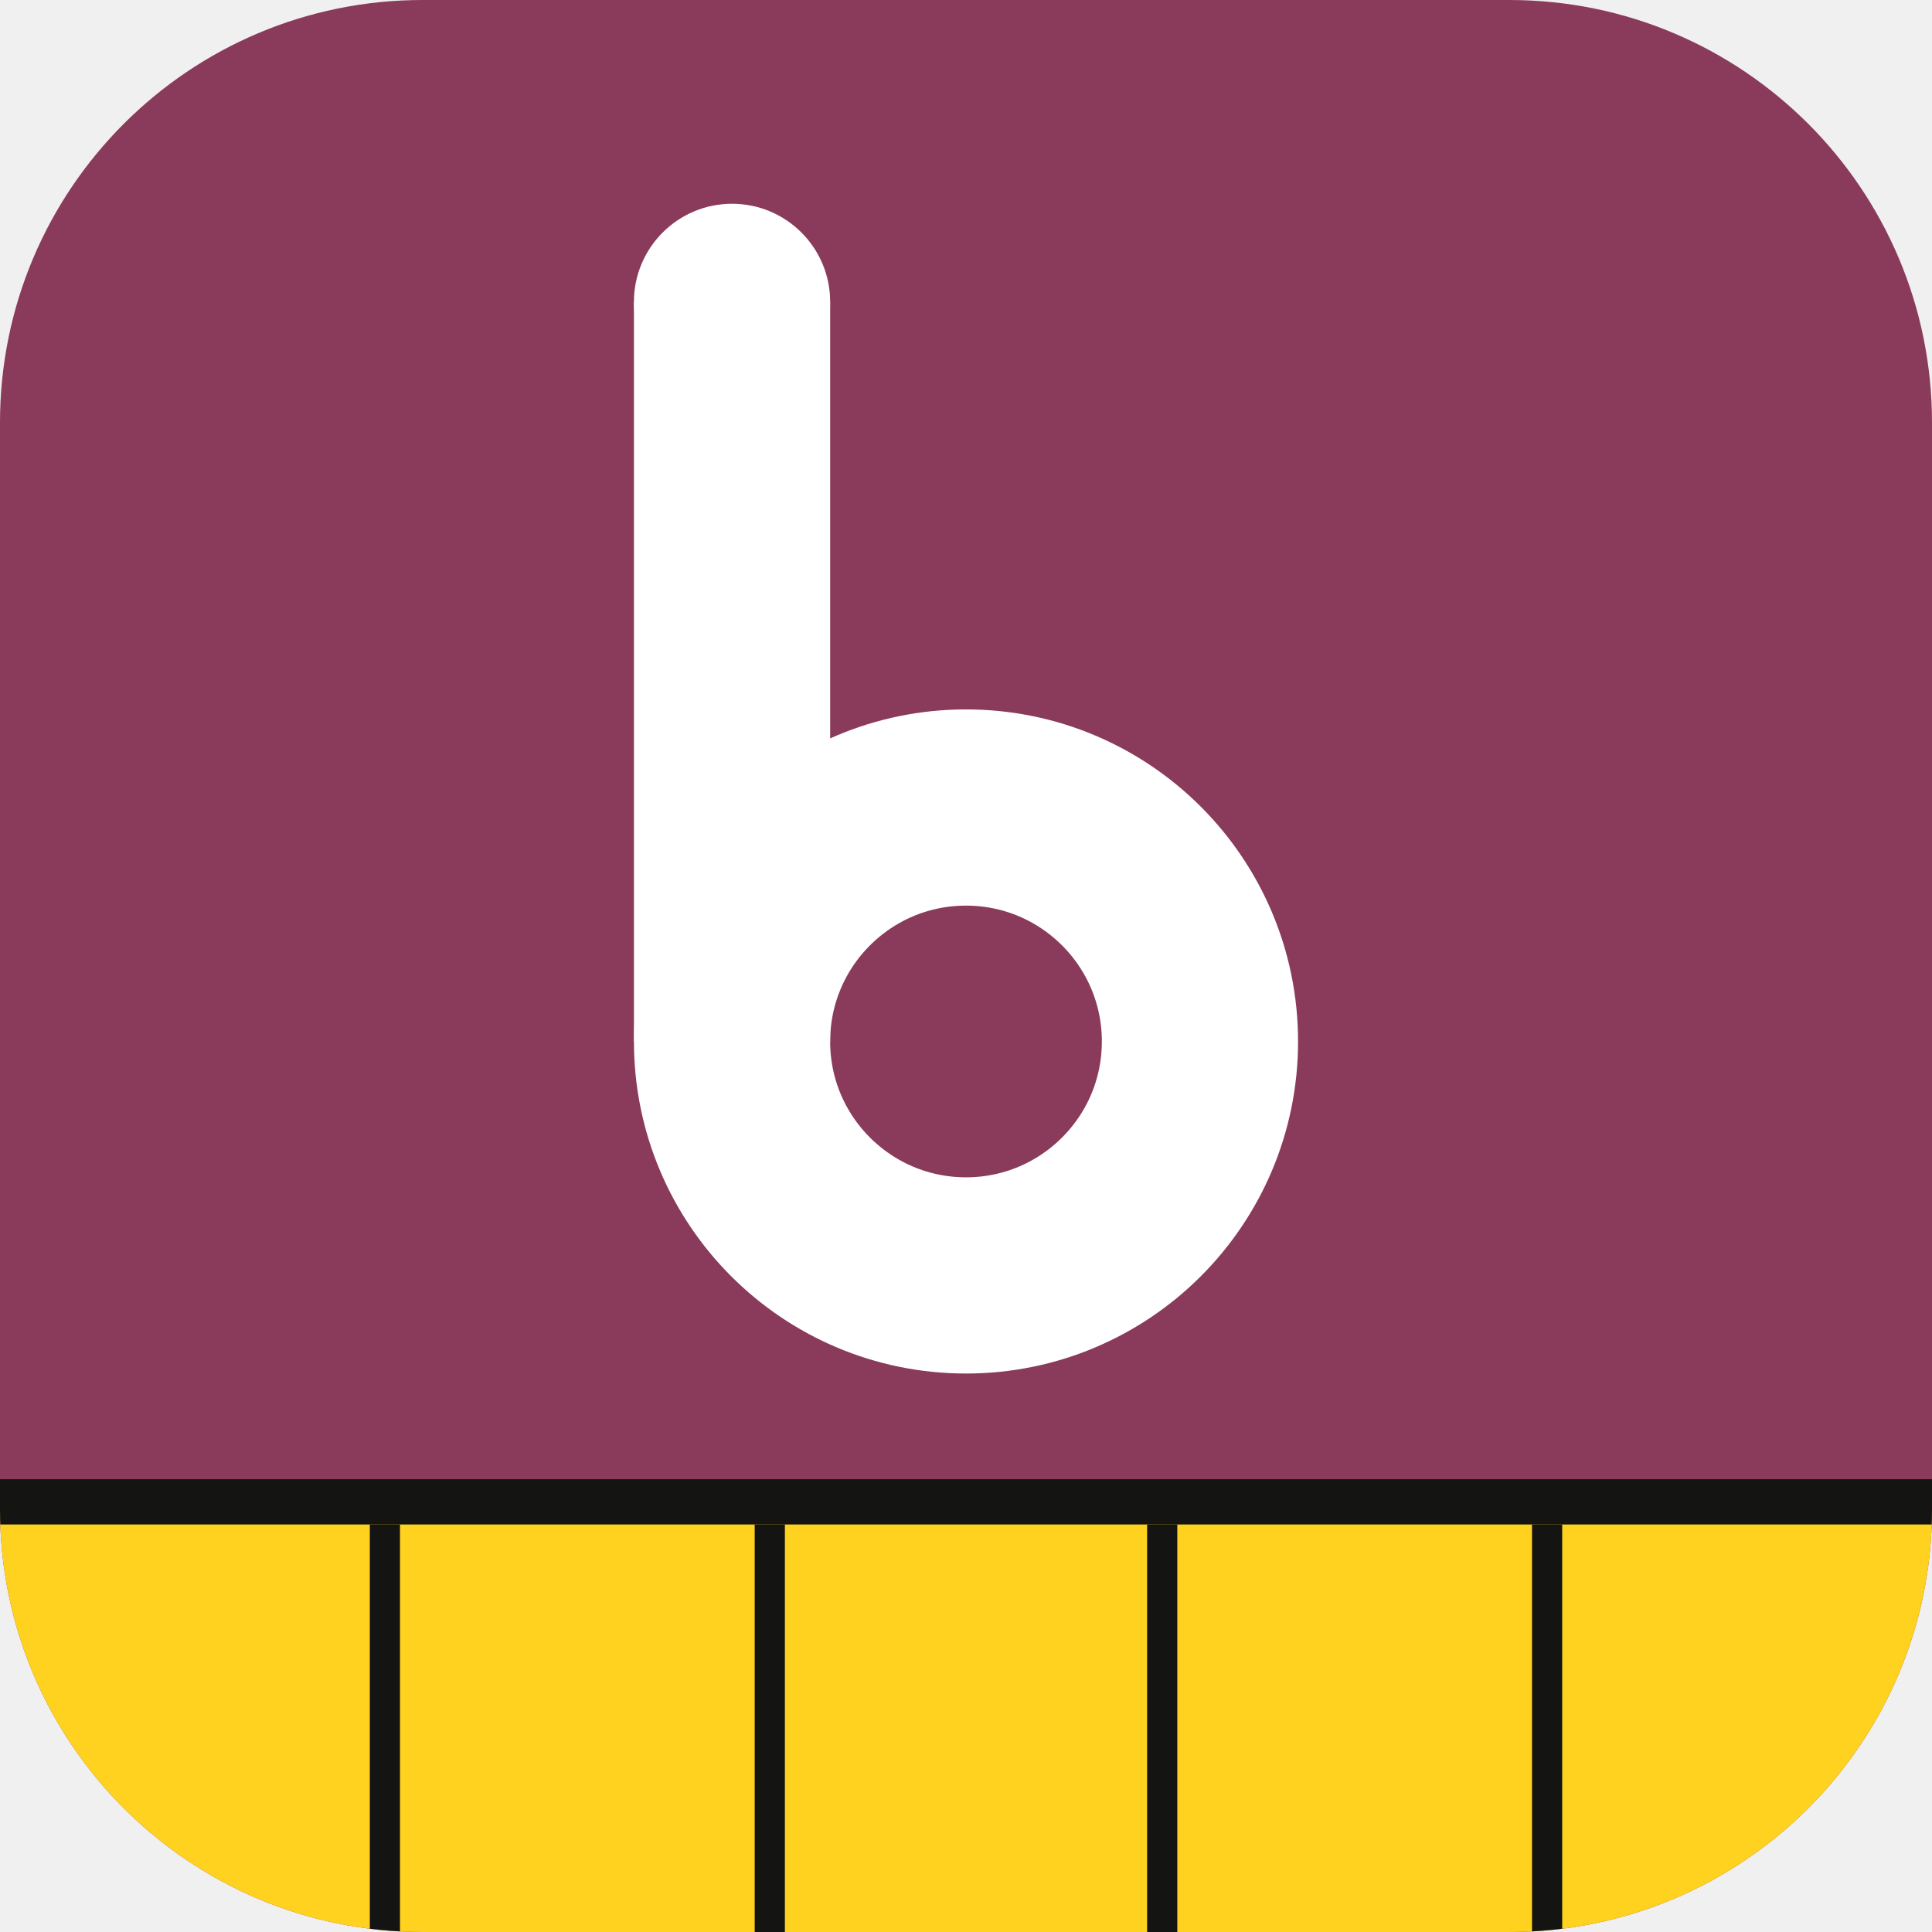
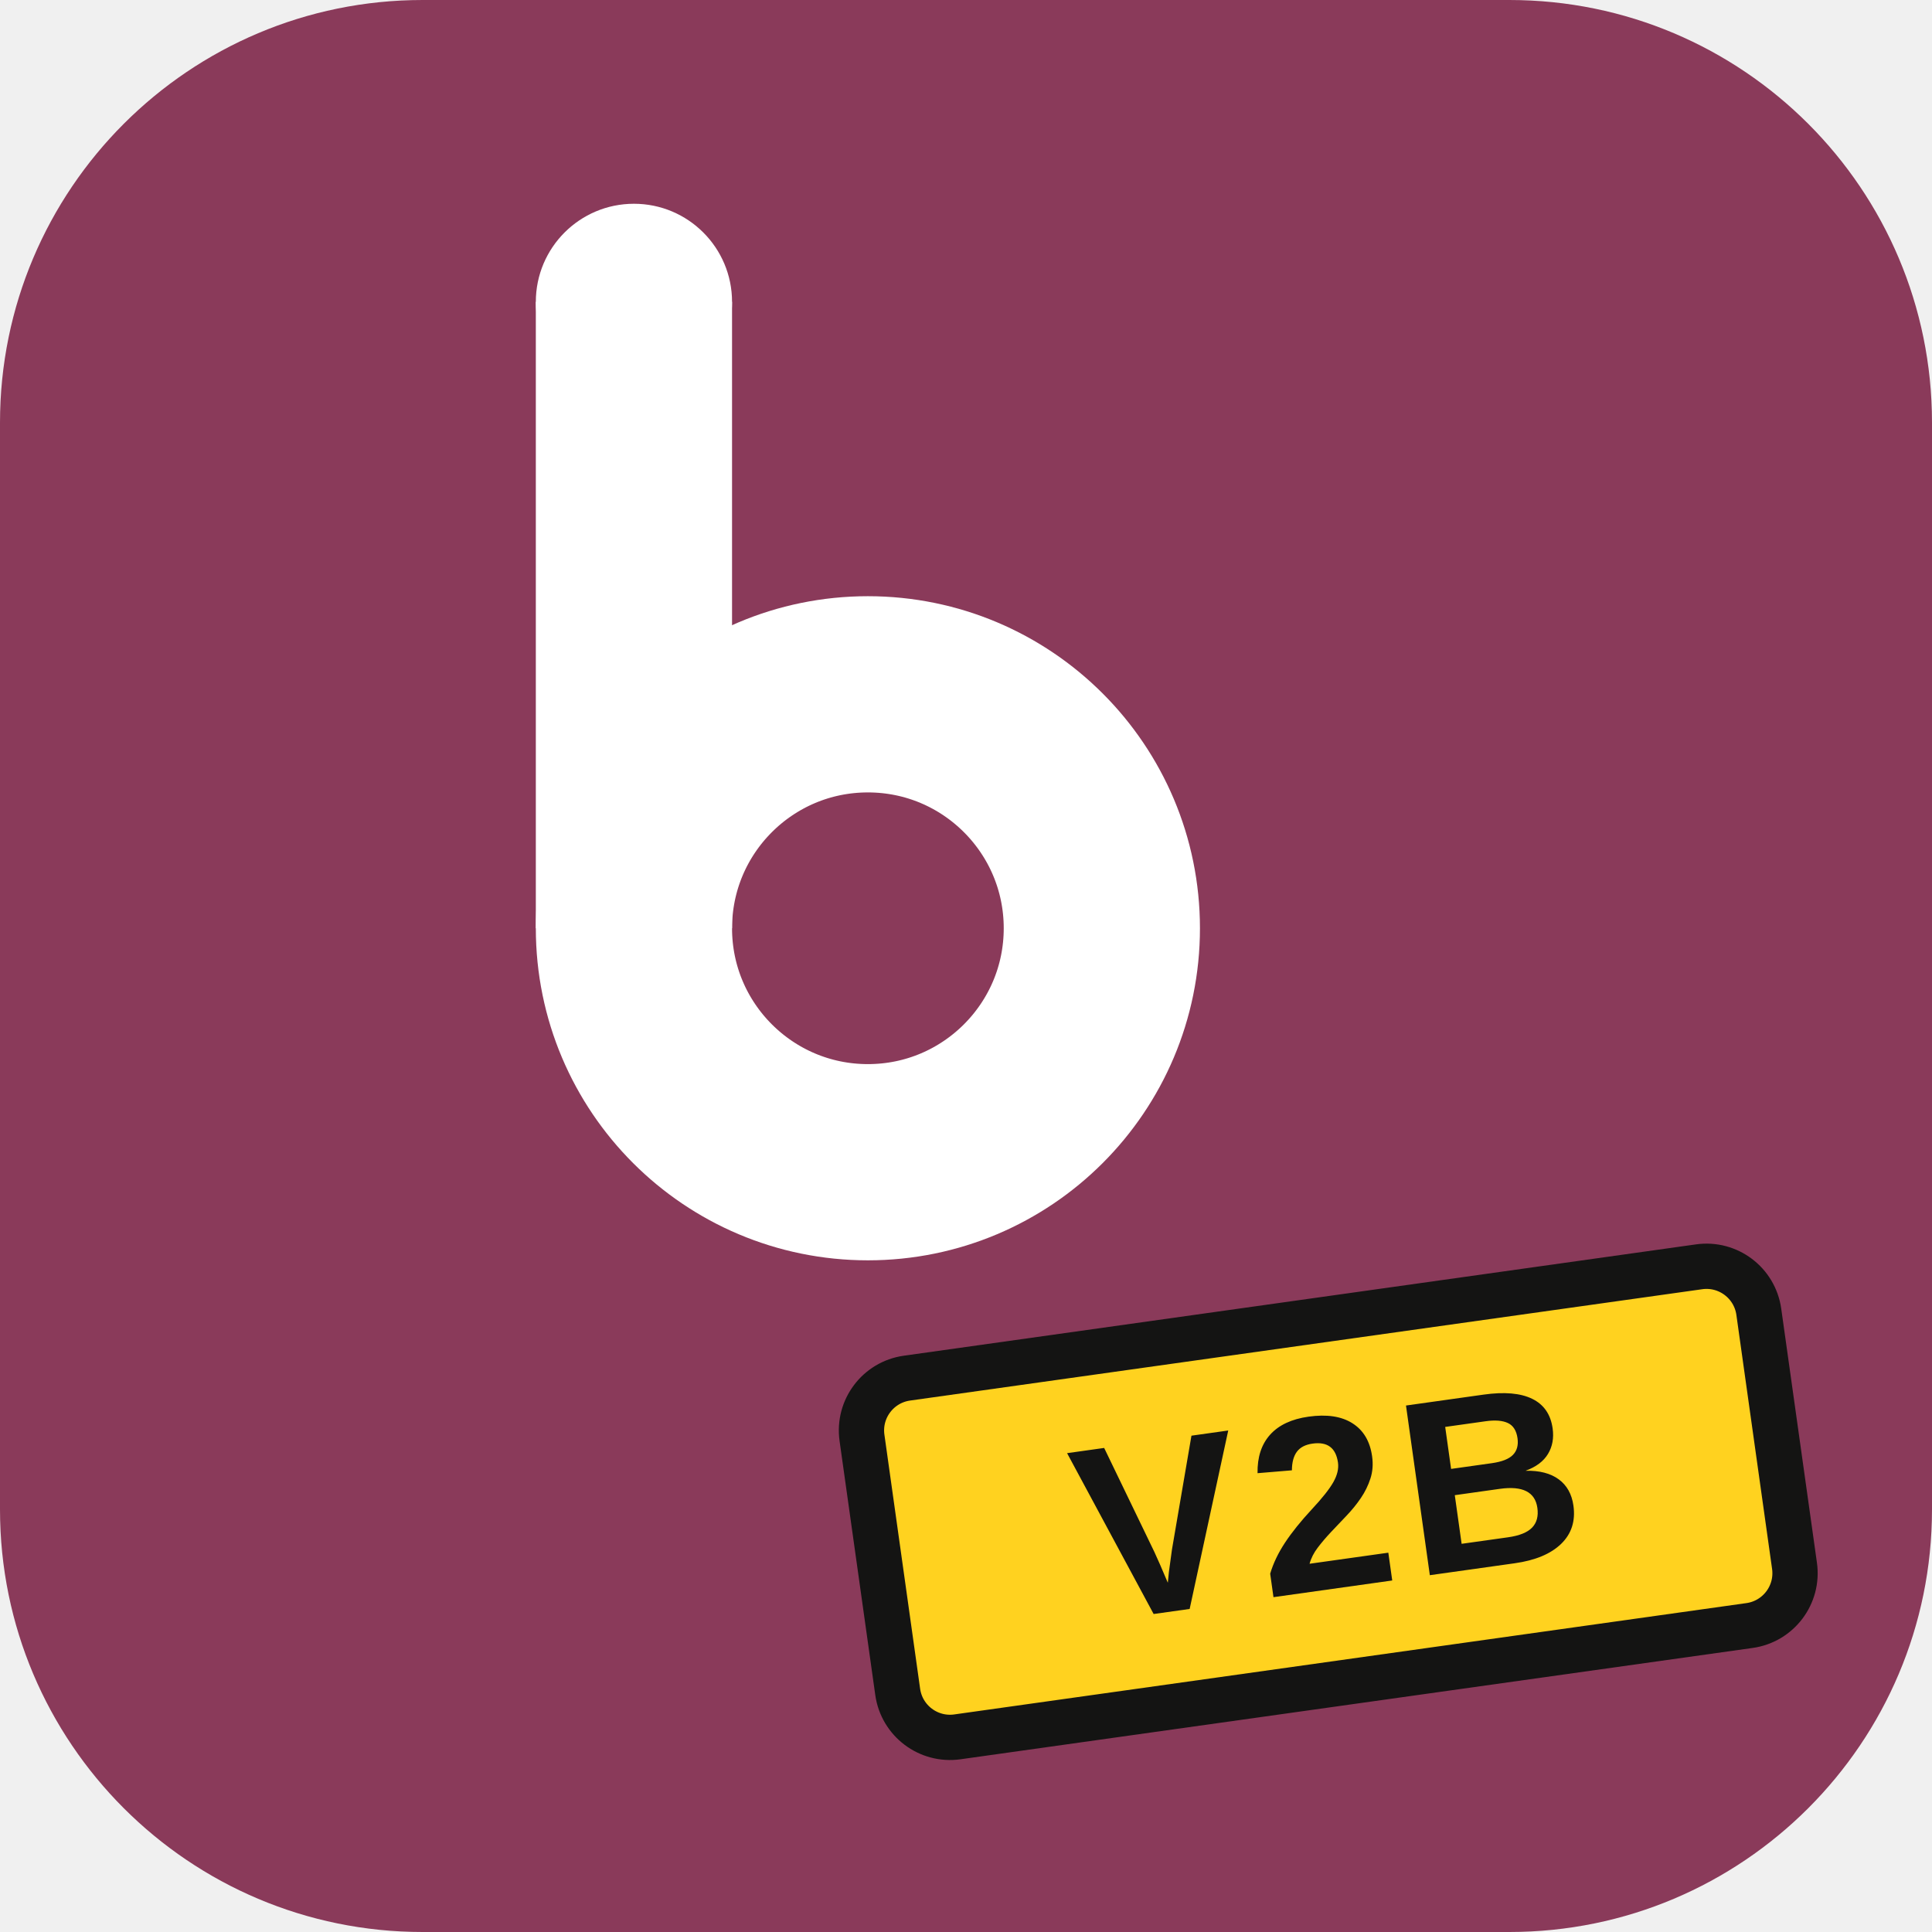
<svg xmlns="http://www.w3.org/2000/svg" viewBox="0 0 512 512">
-   <defs>
-     <clipPath id="c">
-       <rect width="512" height="512" rx="112" />
-     </clipPath>
-   </defs>
-   <g clip-path="url(#c)">
-     <rect width="512" height="512" fill="#8A3A5A" />
-     <rect y="400" width="512" height="112" fill="#FFD21F" />
-     <rect y="392" width="512" height="12" fill="#141413" />
-     <path fill="#141413" d="M98 404h8v108h-8zM200 404h8v108h-8zM304 404h8v108h-8zM406 404h8v108h-8z" />
-   </g>
-   <g transform="translate(0 -26)">
-     <path d="M168 106v196h52V106z" fill="#FFFFFF" />
-     <circle cx="194" cy="106" r="26" fill="#FFFFFF" />
-     <circle cx="256" cy="302" r="62" fill="none" stroke="#FFFFFF" stroke-width="52" />
+   <rect width="512" height="512" rx="112" fill="#8A3A5A" />
+   <path d="M142 80v166h52V80z" fill="#FFFFFF" />
+   <circle cx="168" cy="80" r="26" fill="#FFFFFF" />
+   <circle cx="230" cy="246" r="62" fill="none" stroke="#FFFFFF" stroke-width="52" />
+   <g transform="rotate(-8 352 398)">
+     <rect x="232" y="350" width="240" height="96" rx="14" fill="#FFD21F" stroke="#141413" stroke-width="12" />
+     <text x="352" y="421" text-anchor="middle" font-family="Arial Black, Arial, Helvetica, sans-serif" font-weight="900" font-size="66" letter-spacing="3" fill="#141413">V2B</text>
  </g>
</svg>
